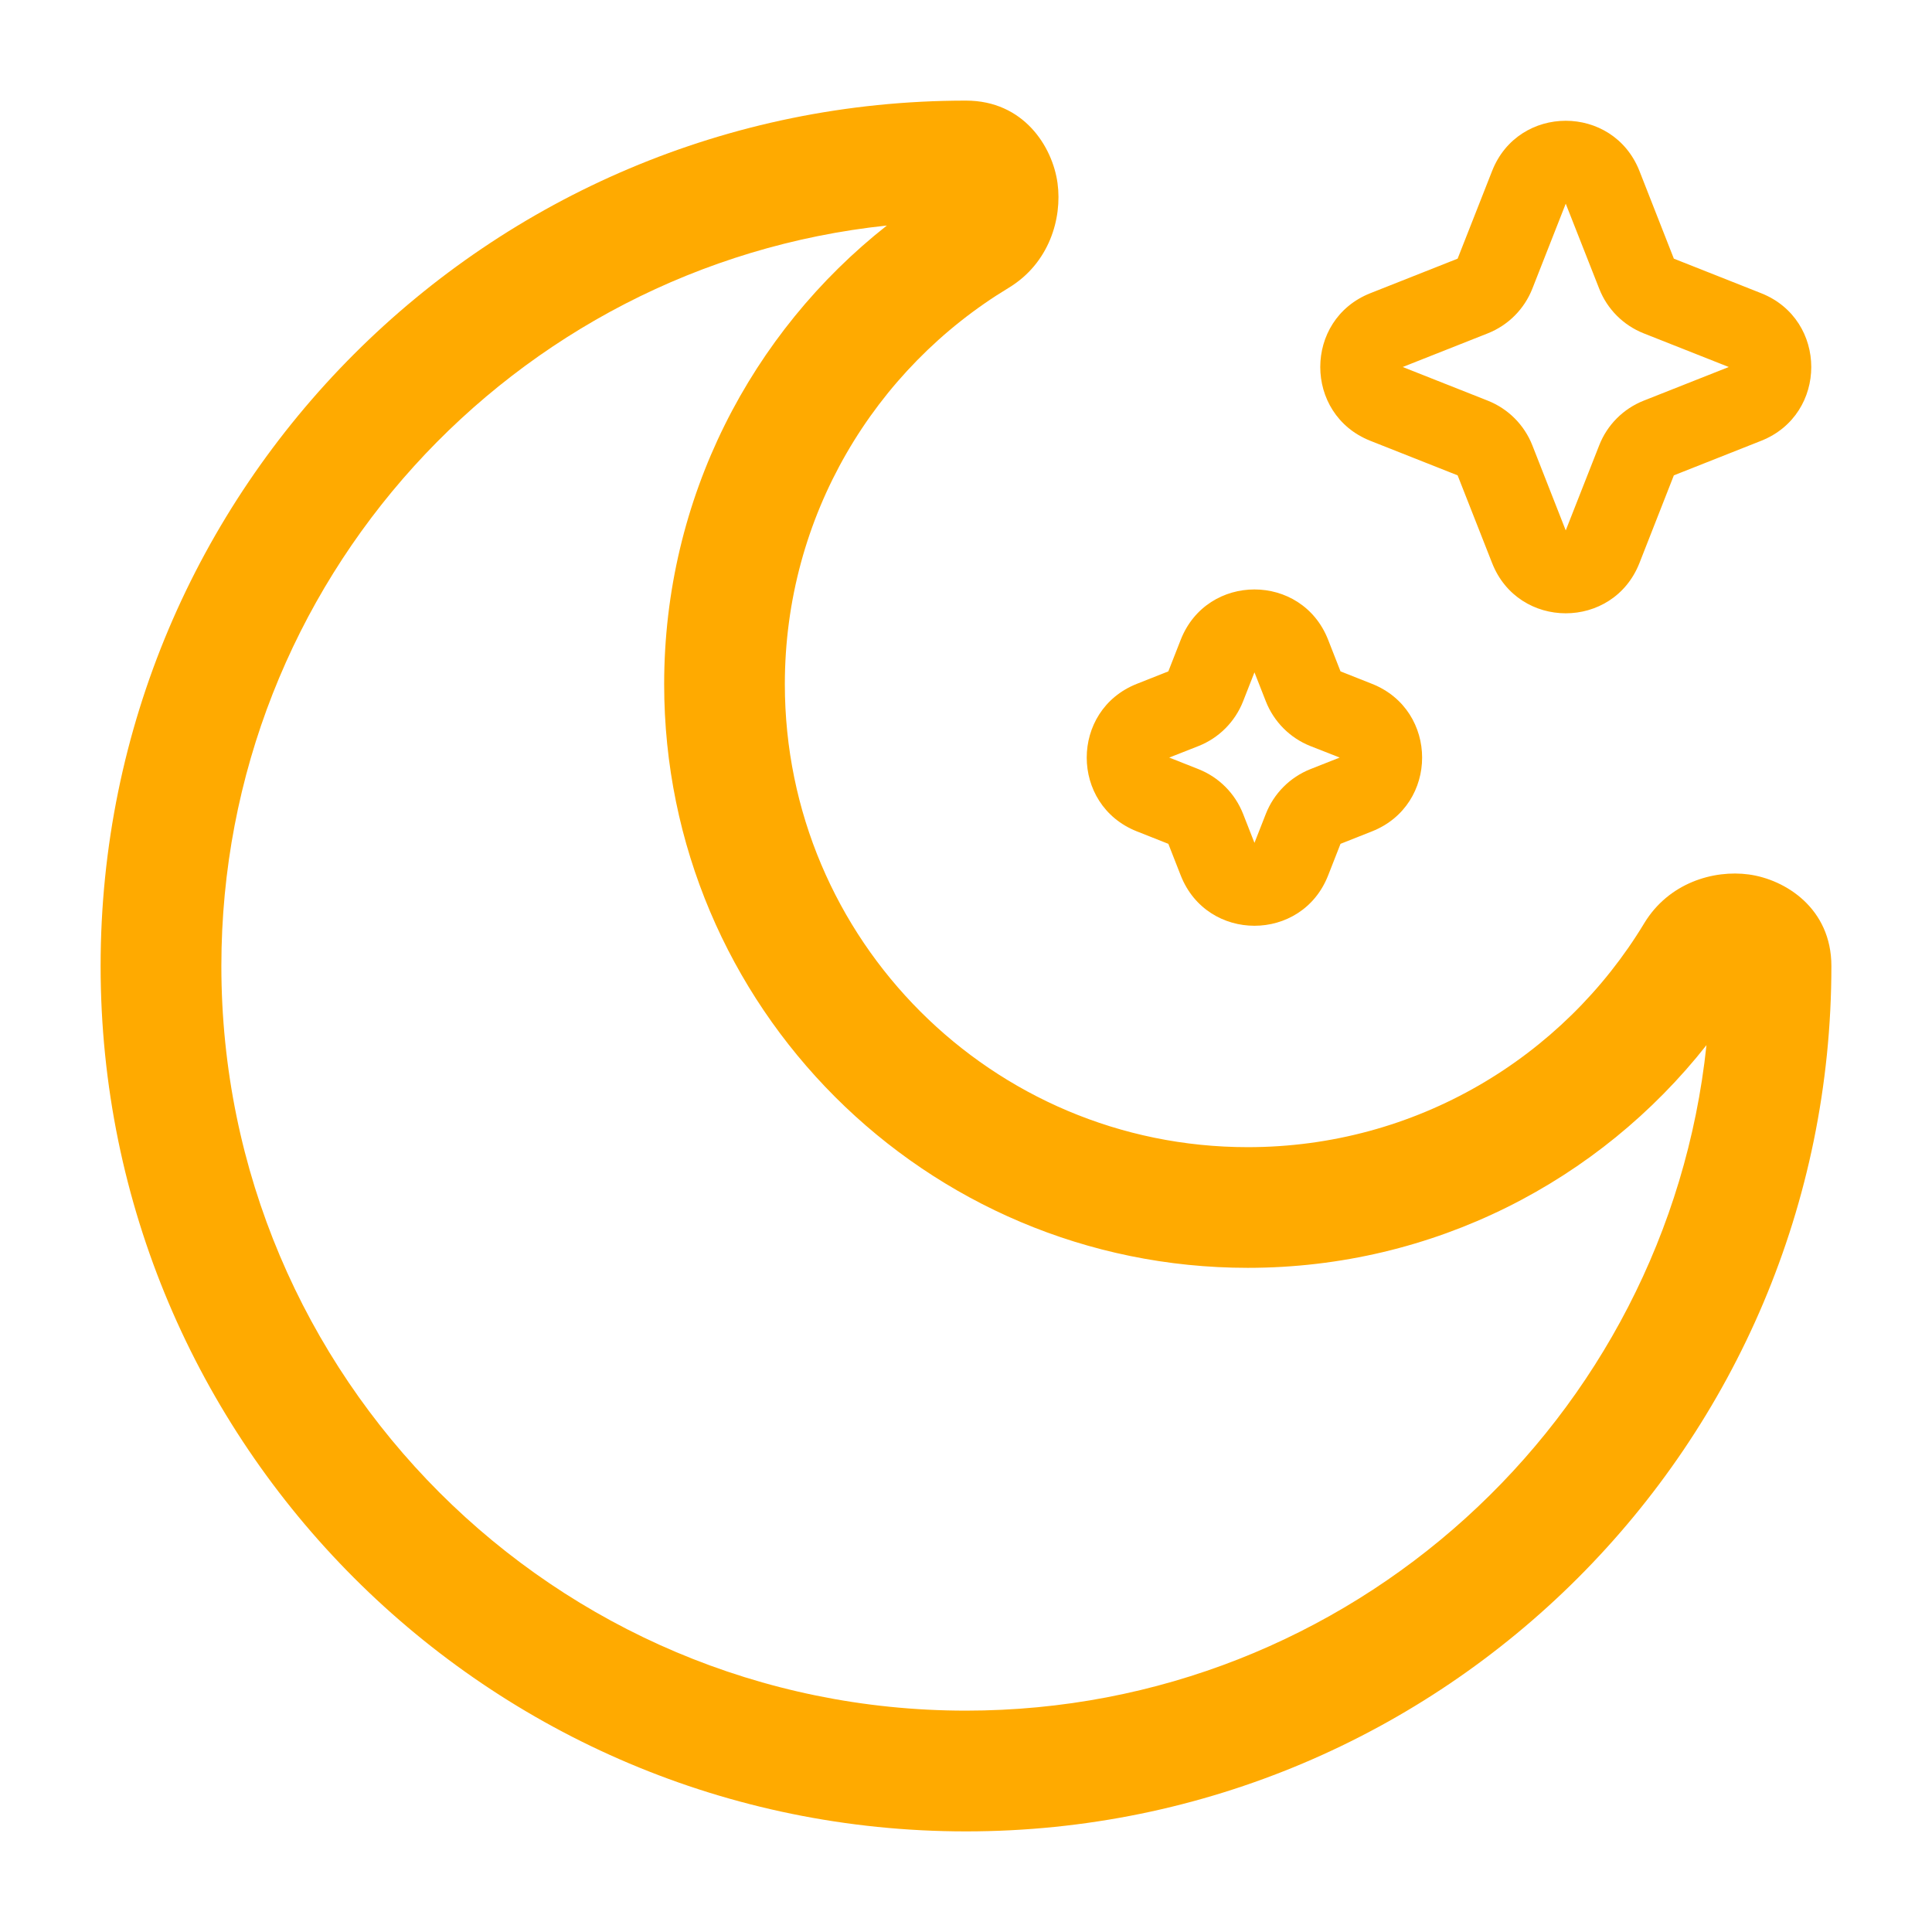
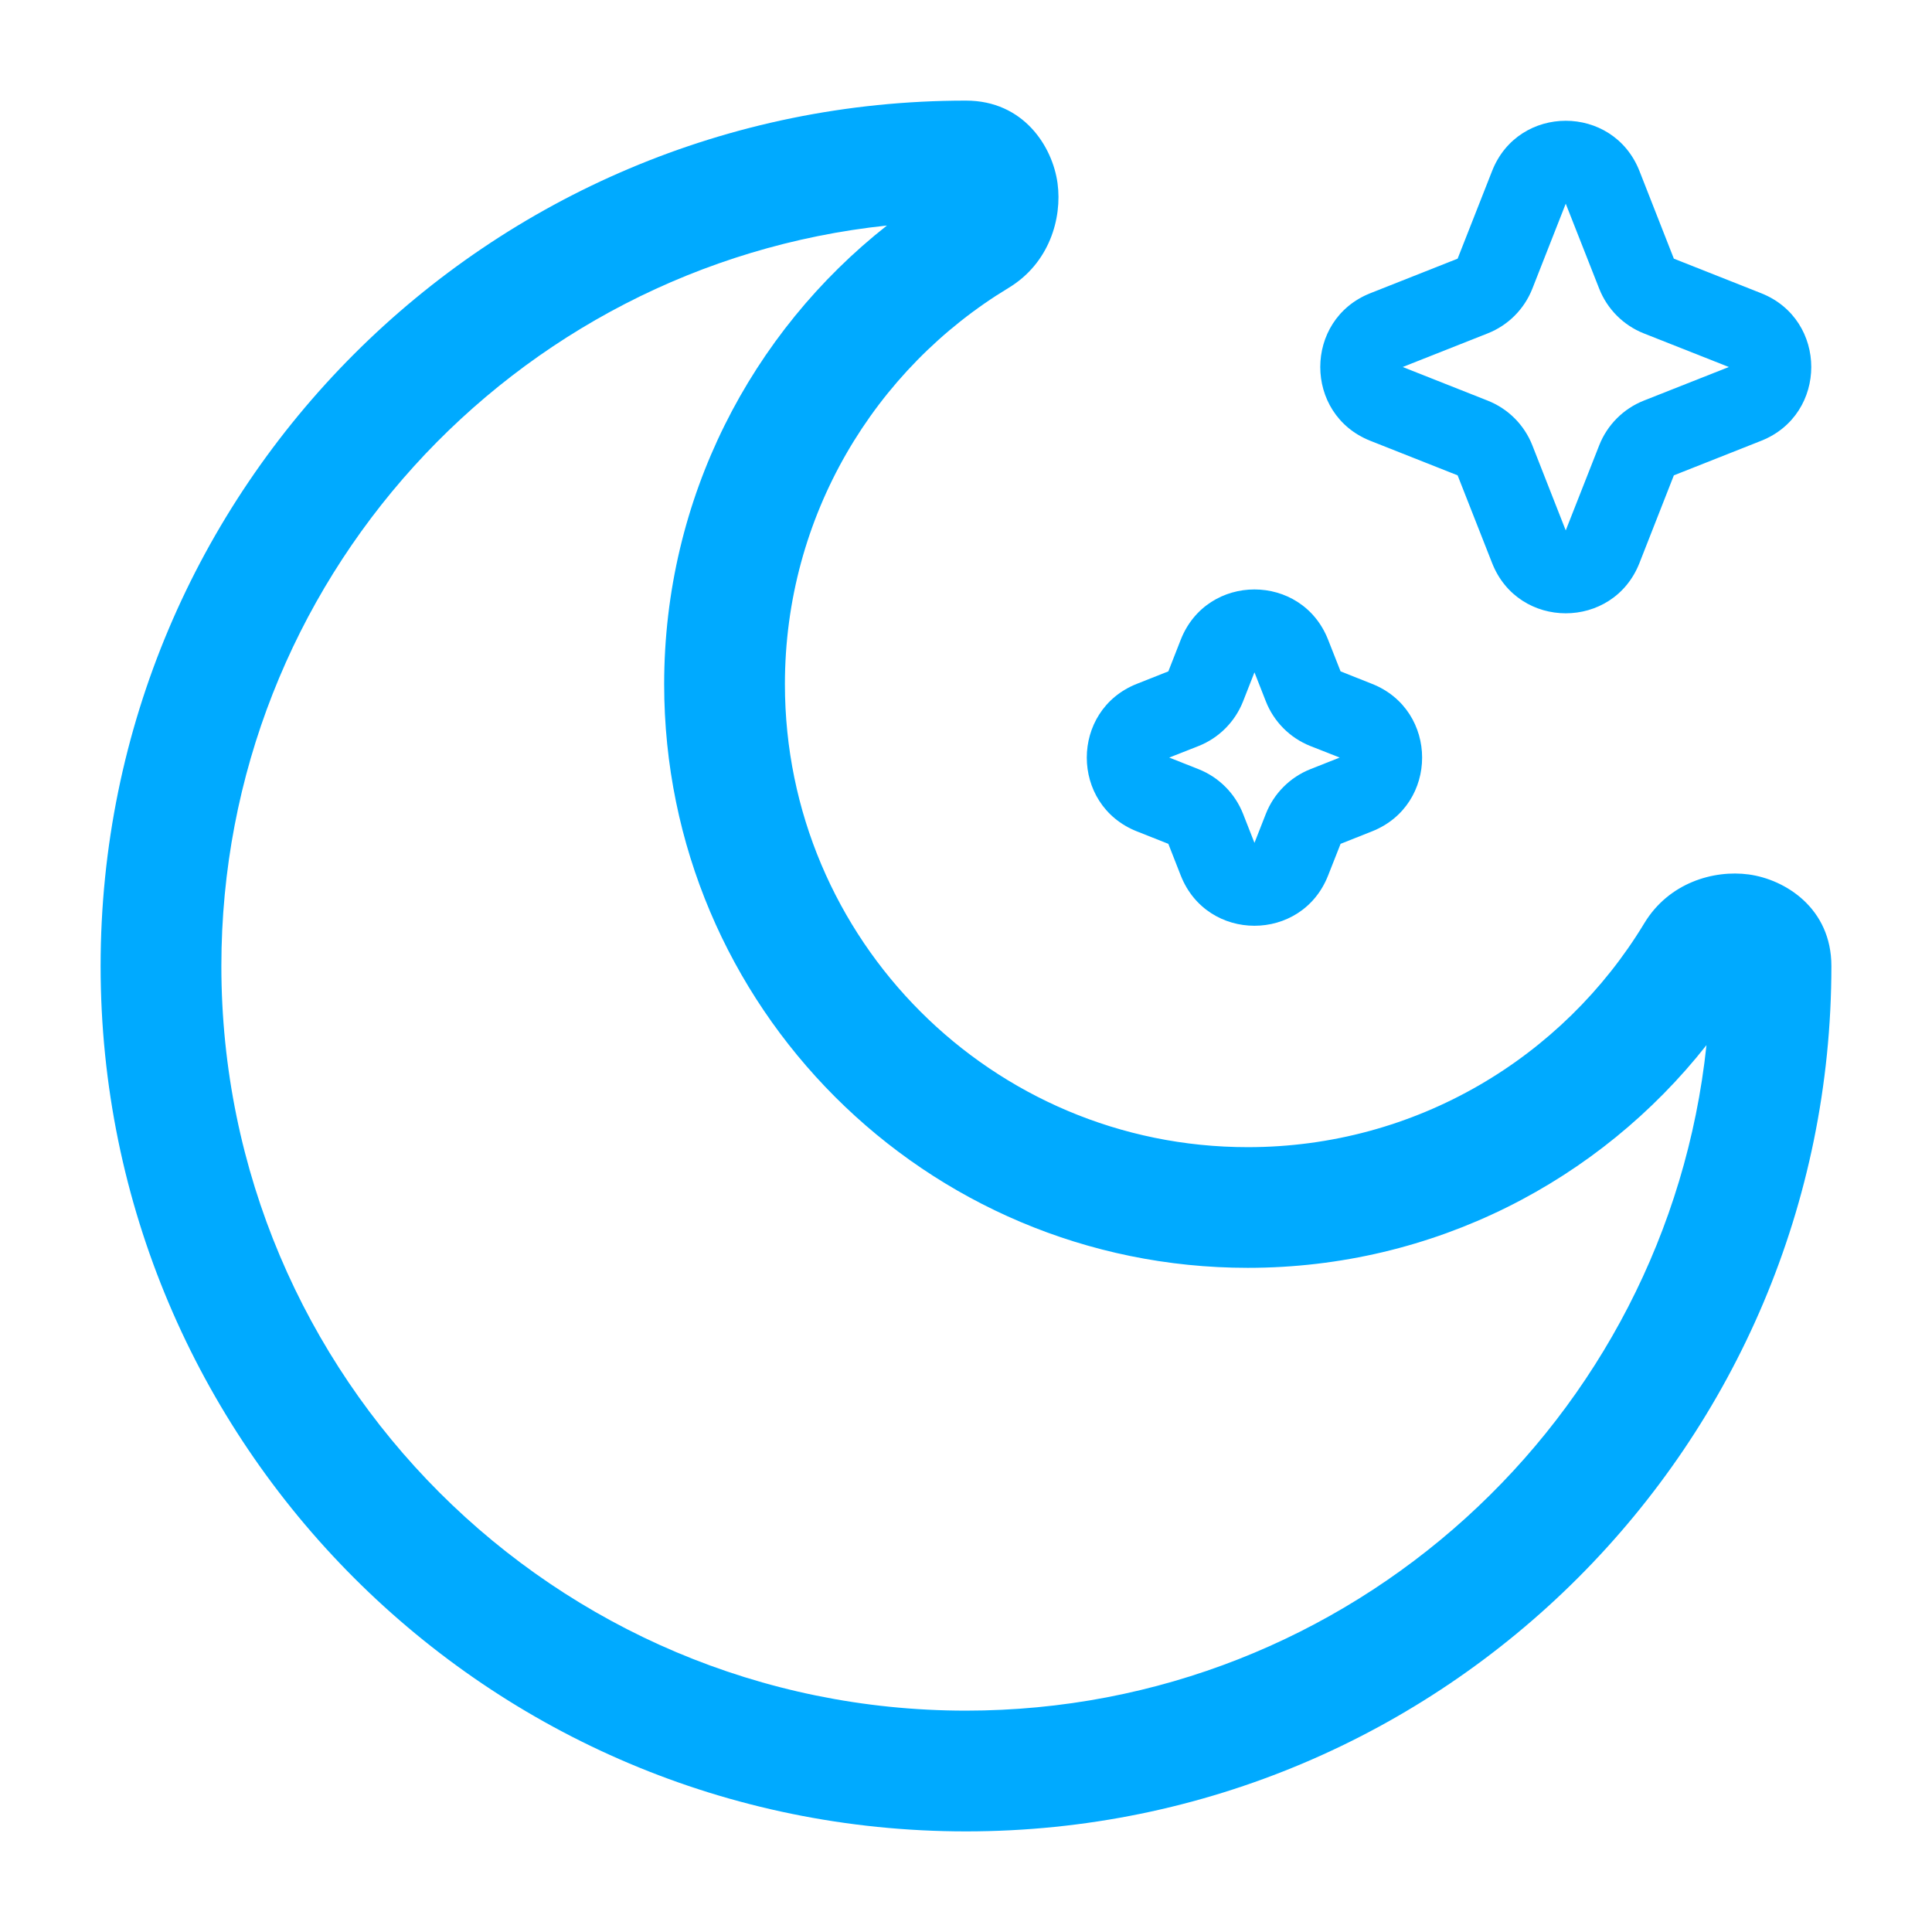
<svg xmlns="http://www.w3.org/2000/svg" width="26" height="26" viewBox="0 0 26 26" fill="none">
-   <path fill-rule="evenodd" clip-rule="evenodd" d="M22.063 2.301C21.708 1.4 20.434 1.4 20.08 2.301L19.616 3.481L18.441 3.946C17.543 4.302 17.543 5.576 18.441 5.932L19.616 6.397L20.08 7.577C20.434 8.479 21.708 8.479 22.063 7.577L22.526 6.397L23.701 5.932C24.6 5.576 24.6 4.302 23.701 3.946L22.526 3.481L22.063 2.301ZM21.071 2.741L21.521 3.884C21.628 4.159 21.845 4.377 22.12 4.486L23.265 4.939L22.12 5.392C21.845 5.501 21.628 5.719 21.521 5.994L21.071 7.138L20.622 5.994C20.514 5.719 20.297 5.501 20.022 5.392L18.877 4.939L20.022 4.486C20.297 4.377 20.514 4.159 20.622 3.884L21.071 2.741ZM17.873 8.609C17.519 7.707 16.245 7.707 15.89 8.609L15.723 9.035L15.299 9.203C14.4 9.559 14.4 10.832 15.299 11.188L15.723 11.356L15.89 11.782C16.245 12.684 17.519 12.684 17.873 11.782L18.04 11.356L18.464 11.188C19.363 10.832 19.363 9.559 18.464 9.203L18.04 9.035L17.873 8.609ZM16.882 9.048L17.035 9.438C17.143 9.713 17.36 9.931 17.634 10.04L18.029 10.195L17.634 10.351C17.36 10.46 17.143 10.678 17.035 10.953L16.882 11.343L16.729 10.953C16.621 10.678 16.404 10.46 16.129 10.351L15.735 10.195L16.129 10.04C16.404 9.931 16.621 9.713 16.729 9.438L16.882 9.048Z" fill="#FFAA00" />
-   <path fill-rule="evenodd" clip-rule="evenodd" d="M11.935 3.035C6.902 3.567 2.979 7.825 2.979 13C2.979 18.534 7.466 23.021 13 23.021C18.175 23.021 22.433 19.098 22.965 14.065C21.528 15.889 19.297 17.062 16.792 17.062C12.454 17.062 8.938 13.546 8.938 9.208C8.938 6.703 10.111 4.472 11.935 3.035ZM1.354 13C1.354 6.568 6.568 1.354 13 1.354C13.776 1.354 14.165 1.973 14.232 2.466C14.296 2.94 14.12 3.543 13.575 3.873C11.768 4.965 10.562 6.946 10.562 9.208C10.562 12.649 13.351 15.438 16.792 15.438C19.054 15.438 21.035 14.232 22.127 12.425C22.457 11.88 23.06 11.704 23.534 11.768C24.027 11.835 24.646 12.224 24.646 13C24.646 19.432 19.432 24.646 13 24.646C6.568 24.646 1.354 19.432 1.354 13Z" fill="#FFAA00" />
+   <path fill-rule="evenodd" clip-rule="evenodd" d="M22.063 2.301C21.708 1.4 20.434 1.4 20.08 2.301L19.616 3.481L18.441 3.946C17.543 4.302 17.543 5.576 18.441 5.932L19.616 6.397L20.08 7.577C20.434 8.479 21.708 8.479 22.063 7.577L22.526 6.397L23.701 5.932C24.6 5.576 24.6 4.302 23.701 3.946L22.526 3.481L22.063 2.301ZM21.071 2.741L21.521 3.884C21.629 4.159 21.846 4.377 22.12 4.486L23.266 4.939L22.12 5.392C21.846 5.501 21.629 5.719 21.521 5.994L21.071 7.138L20.622 5.994C20.514 5.719 20.297 5.501 20.022 5.392L18.877 4.939L20.022 4.486C20.297 4.377 20.514 4.159 20.622 3.884L21.071 2.741ZM17.873 8.609C17.519 7.707 16.245 7.707 15.89 8.609L15.723 9.035L15.299 9.203C14.401 9.559 14.401 10.832 15.299 11.188L15.723 11.356L15.89 11.782C16.245 12.684 17.519 12.684 17.873 11.782L18.041 11.356L18.464 11.188C19.363 10.832 19.363 9.559 18.464 9.203L18.041 9.035L17.873 8.609ZM16.882 9.048L17.035 9.438C17.143 9.713 17.36 9.931 17.635 10.04L18.029 10.195L17.635 10.351C17.36 10.46 17.143 10.678 17.035 10.953L16.882 11.343L16.729 10.953C16.621 10.678 16.404 10.46 16.129 10.351L15.735 10.195L16.129 10.04C16.404 9.931 16.621 9.713 16.729 9.438L16.882 9.048Z" fill="#00AAFF" />
+   <path fill-rule="evenodd" clip-rule="evenodd" d="M11.936 3.035C6.902 3.567 2.979 7.825 2.979 13C2.979 18.534 7.466 23.021 13 23.021C18.175 23.021 22.433 19.098 22.965 14.065C21.528 15.889 19.297 17.062 16.792 17.062C12.454 17.062 8.938 13.546 8.938 9.208C8.938 6.703 10.111 4.472 11.936 3.035ZM1.354 13C1.354 6.568 6.568 1.354 13 1.354C13.776 1.354 14.165 1.973 14.232 2.466C14.296 2.94 14.12 3.543 13.575 3.873C11.768 4.965 10.563 6.946 10.563 9.208C10.563 12.649 13.351 15.438 16.792 15.438C19.054 15.438 21.035 14.232 22.128 12.425C22.457 11.88 23.06 11.704 23.534 11.768C24.027 11.835 24.646 12.224 24.646 13C24.646 19.432 19.432 24.646 13 24.646C6.568 24.646 1.354 19.432 1.354 13Z" fill="#00AAFF" />
</svg>
